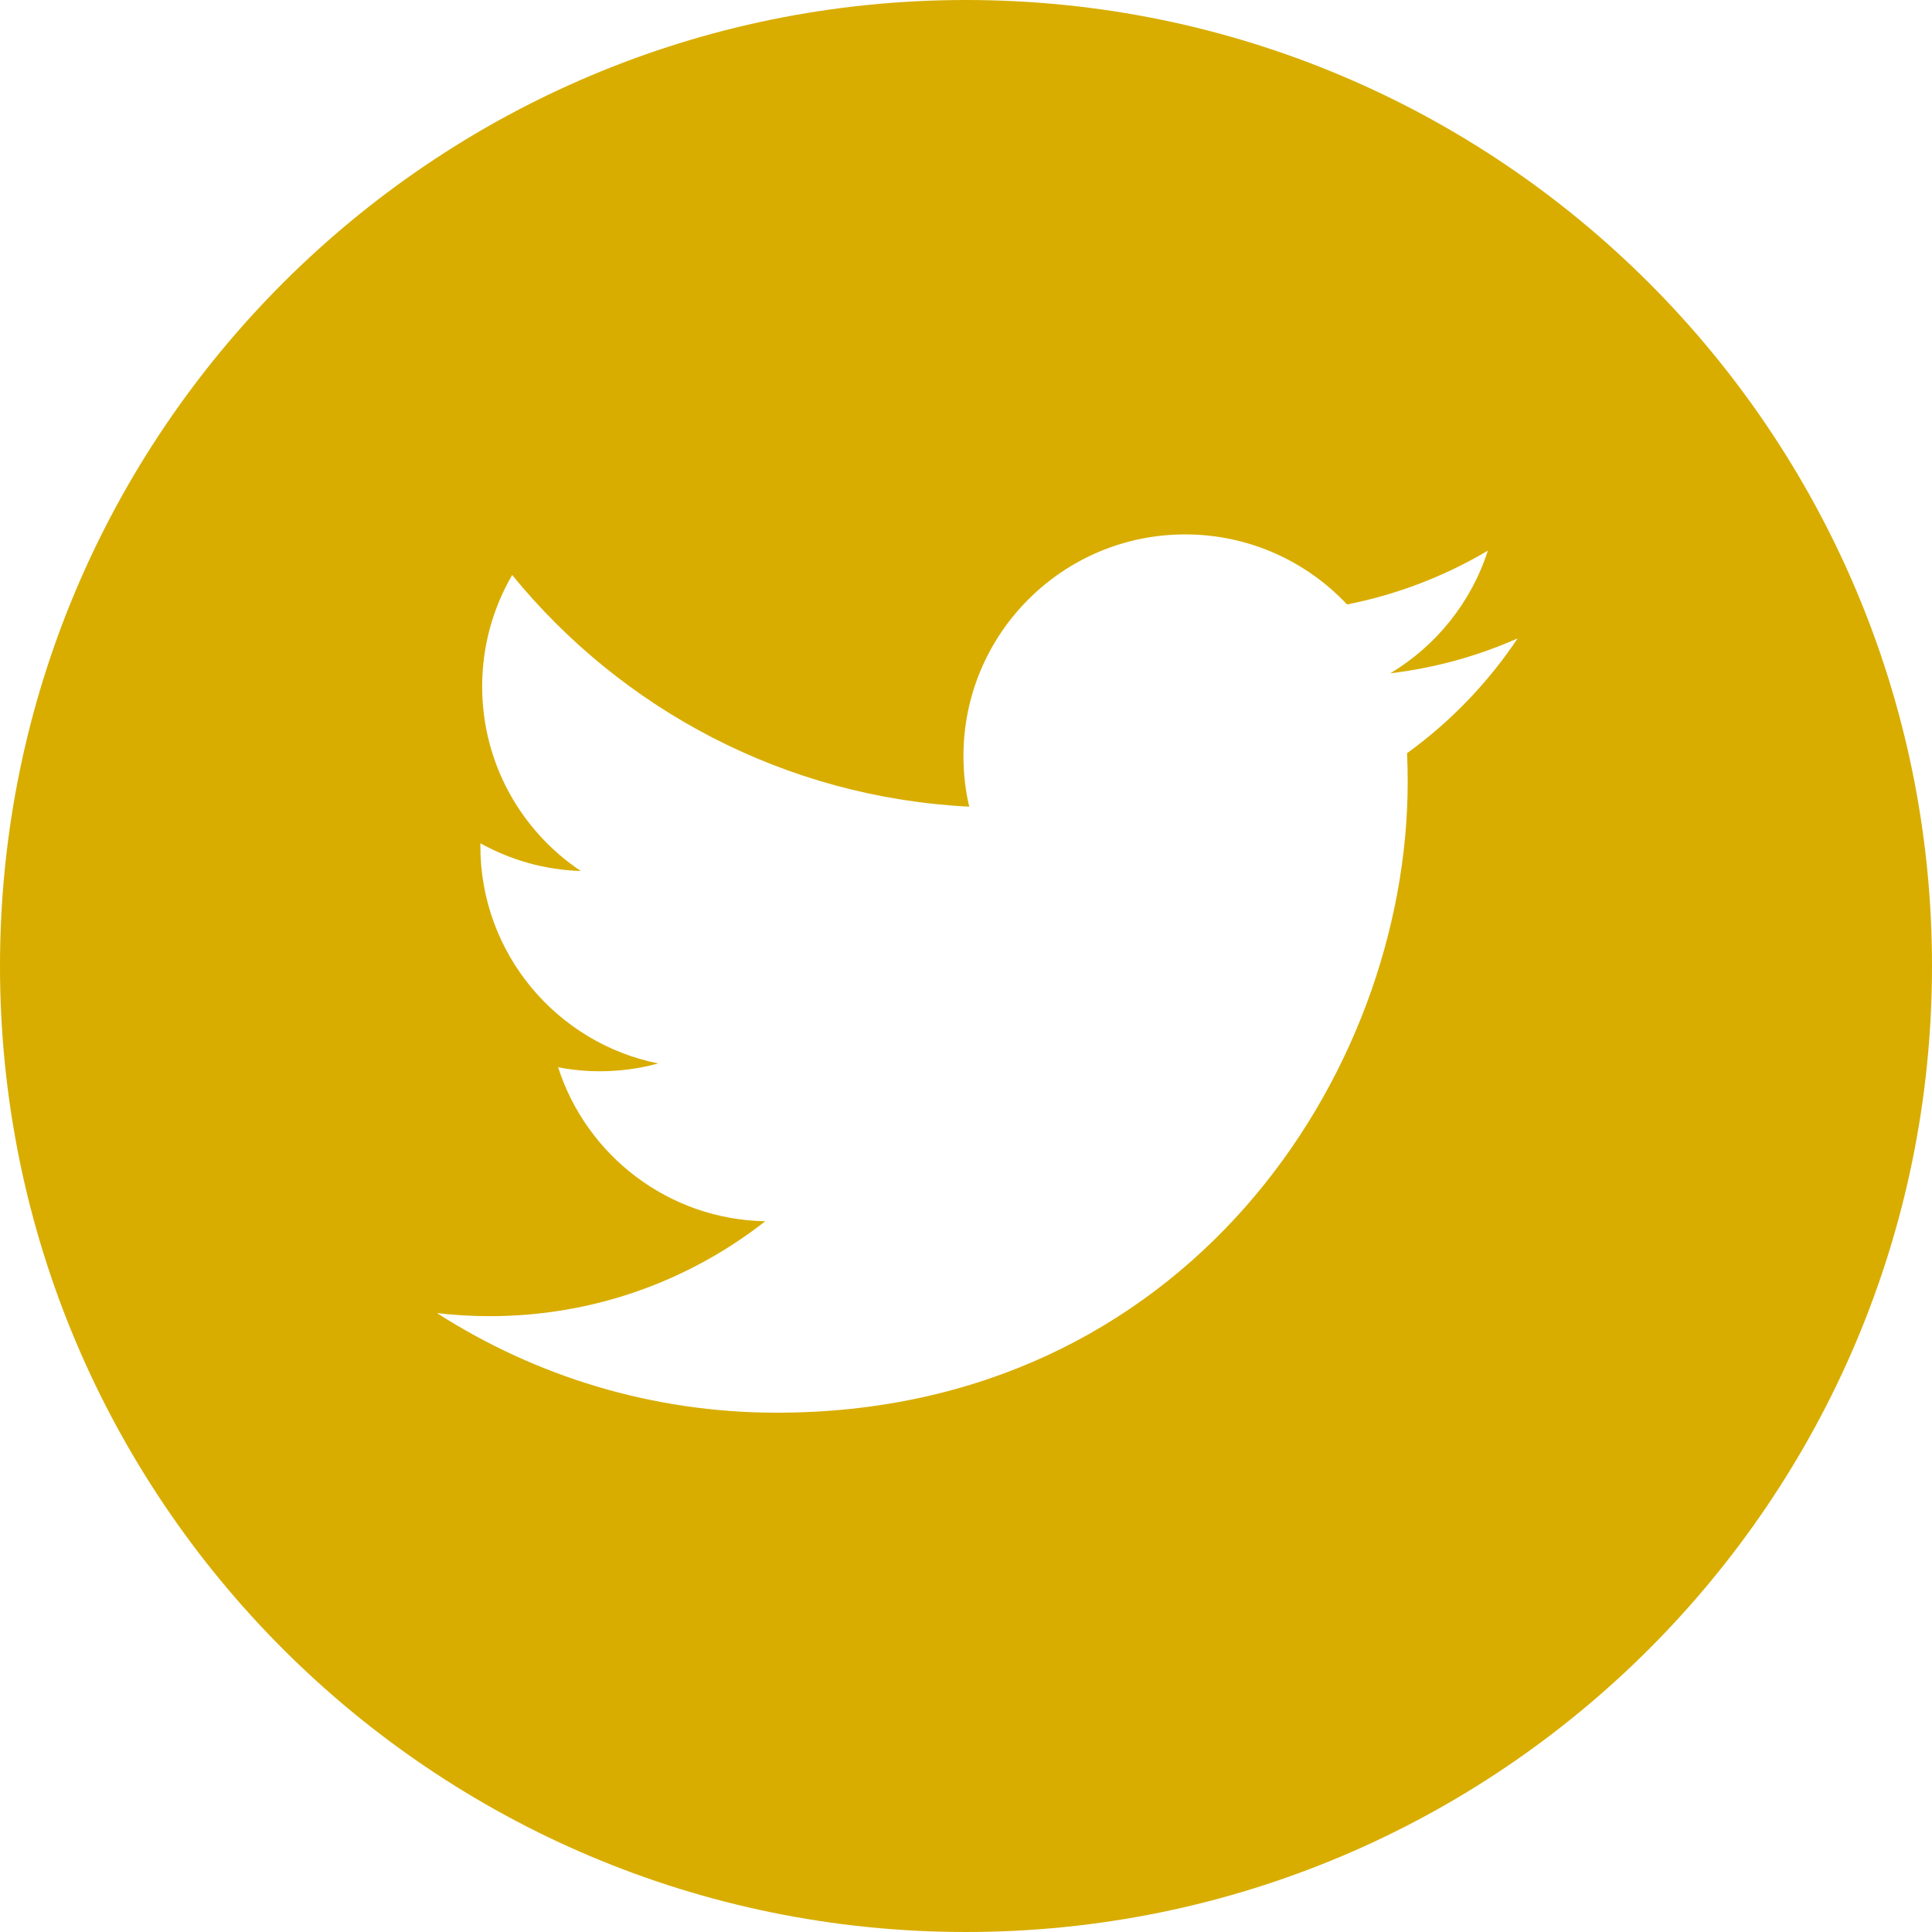
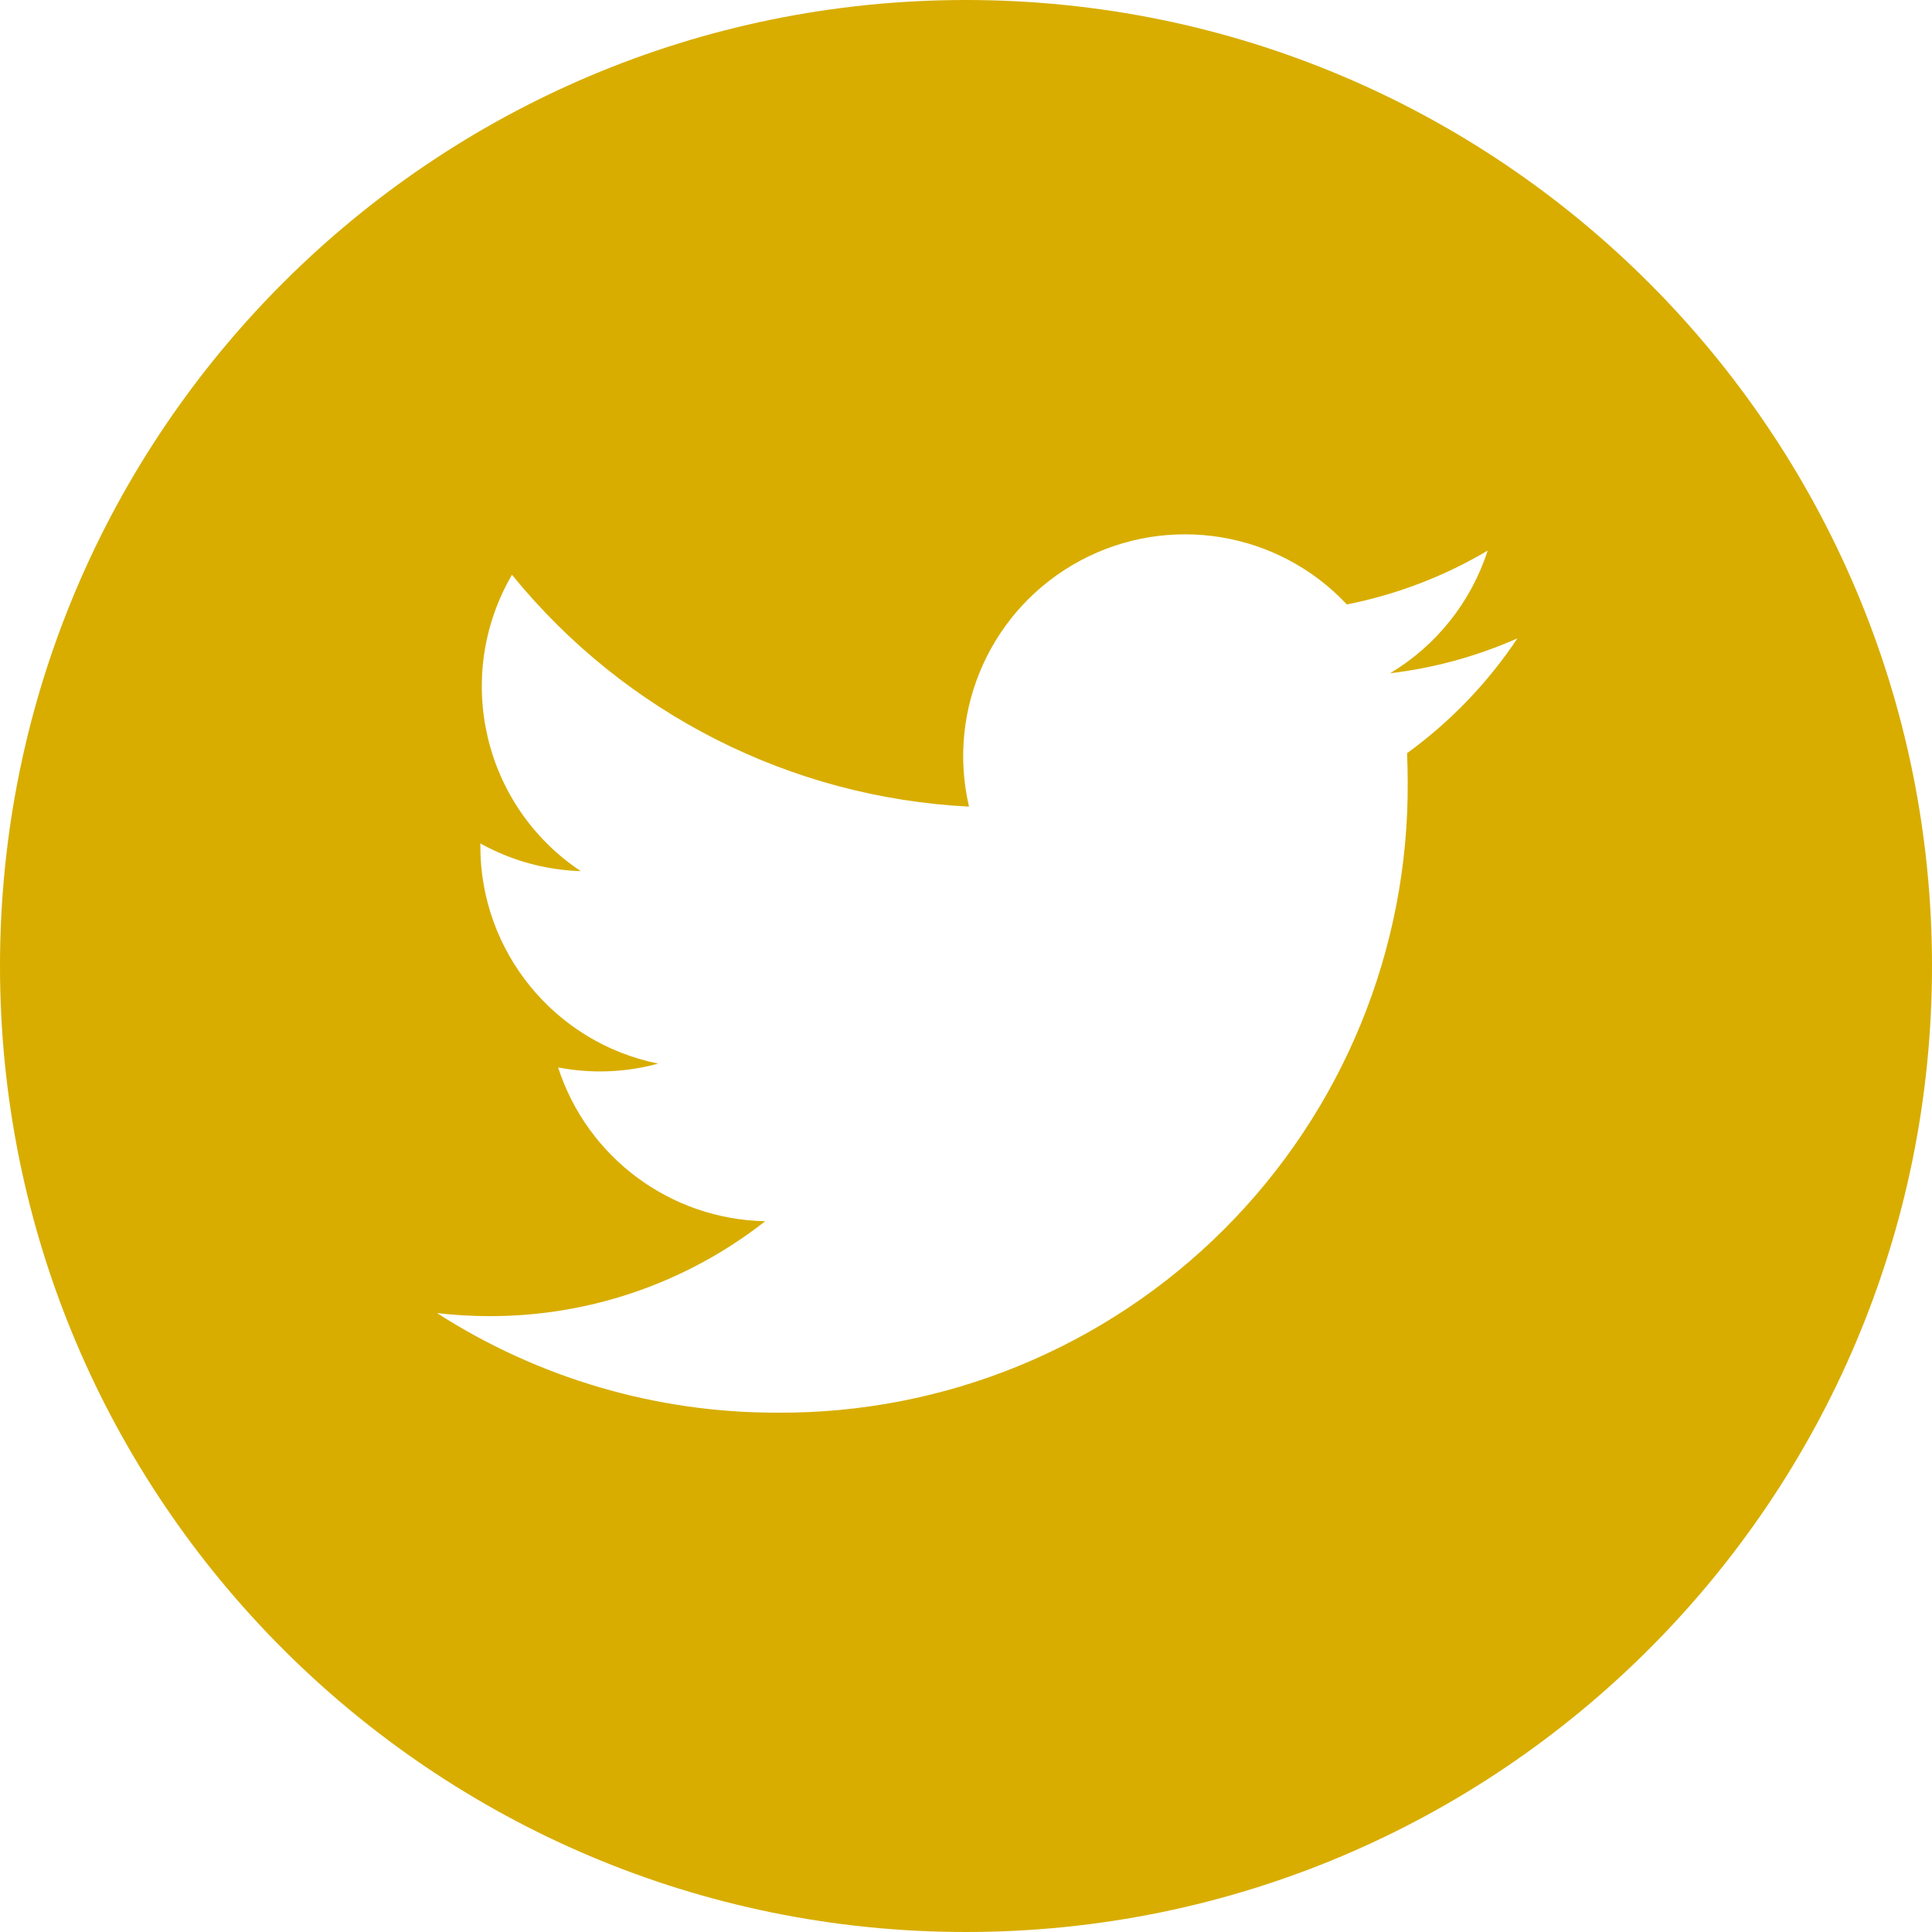
- <svg xmlns="http://www.w3.org/2000/svg" height="512" viewBox="0 0 512 512" width="512">
-   <path d="m256 0c-141.363 0-256 114.637-256 256s114.637 256 256 256 256-114.637 256-256-114.637-256-256-256zm116.887 199.602c.113 2.52.168 5.051.168 7.594 0 77.645-59.102 167.18-167.184 167.184h.004-.004c-33.184 0-64.062-9.727-90.066-26.395 4.598.543 9.277.812 14.016.812 27.531 0 52.867-9.391 72.98-25.152-25.723-.477-47.41-17.465-54.895-40.812 3.582.688 7.266 1.062 11.043 1.062 5.363 0 10.559-.723 15.496-2.07-26.887-5.383-47.141-29.145-47.141-57.598 0-.266 0-.504.008-.75 7.918 4.402 16.973 7.051 26.613 7.348-15.777-10.527-26.148-28.523-26.148-48.91 0-10.766 2.91-20.852 7.957-29.535 28.977 35.555 72.281 58.938 121.117 61.395-1.008-4.305-1.527-8.789-1.527-13.398 0-32.438 26.316-58.754 58.766-58.754 16.902 0 32.168 7.145 42.891 18.566 13.387-2.641 25.957-7.531 37.312-14.262-4.395 13.715-13.707 25.223-25.84 32.5 11.887-1.422 23.215-4.574 33.742-9.254-7.863 11.785-17.836 22.137-29.309 30.43zm0 0" fill="#d8ad00" />
+ <svg xmlns="http://www.w3.org/2000/svg" width="40" height="40" viewBox="0 0 40 40">
+   <path id="twitter" d="M20,0A20,20,0,1,0,40,20,20,20,0,0,0,20,0Zm9.132,15.594q.013.3.013.593A12.972,12.972,0,0,1,16.084,29.248h0a12.994,12.994,0,0,1-7.036-2.062,9.337,9.337,0,0,0,1.095.063,9.211,9.211,0,0,0,5.7-1.965A4.6,4.6,0,0,1,11.555,22.1a4.575,4.575,0,0,0,2.073-.079,4.592,4.592,0,0,1-3.683-4.5c0-.021,0-.039,0-.059a4.559,4.559,0,0,0,2.079.574A4.594,4.594,0,0,1,10.6,11.9a13.033,13.033,0,0,0,9.462,4.8,4.593,4.593,0,0,1,7.823-4.186A9.207,9.207,0,0,0,30.8,11.4a4.608,4.608,0,0,1-2.019,2.539,9.155,9.155,0,0,0,2.636-.723A9.329,9.329,0,0,1,29.132,15.594Zm0,0" fill="#d8ad00" />
</svg>
